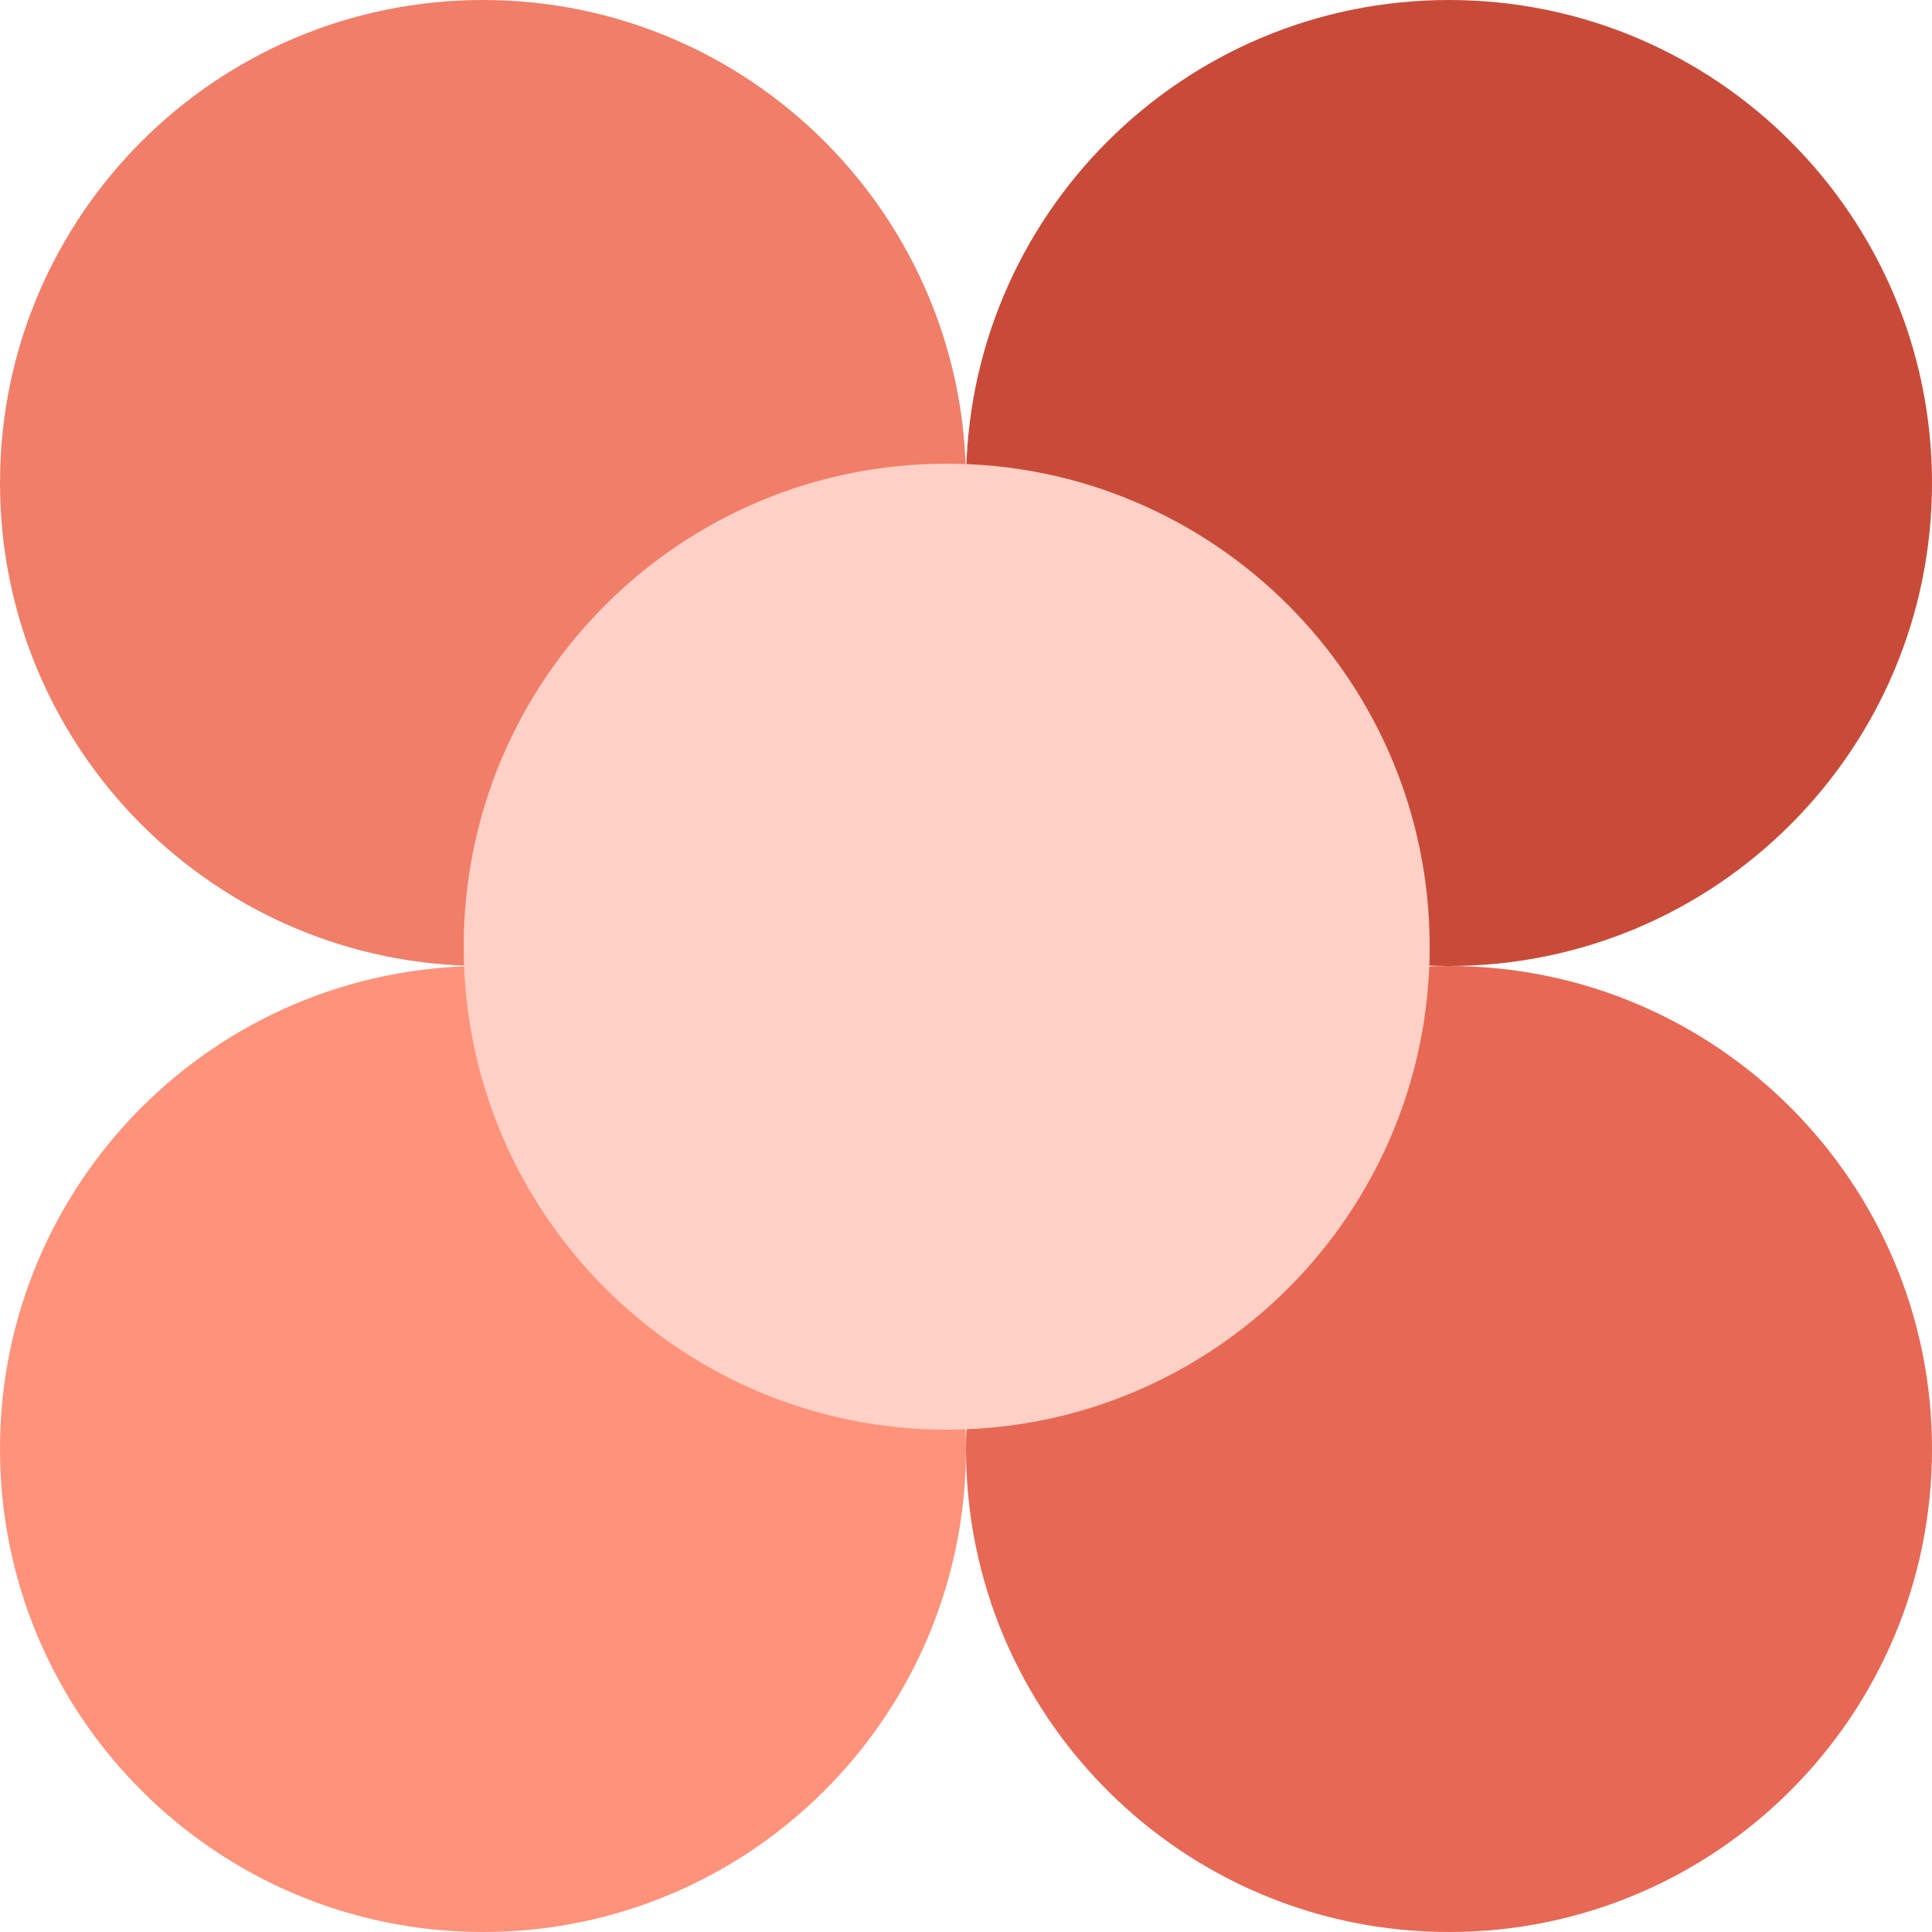
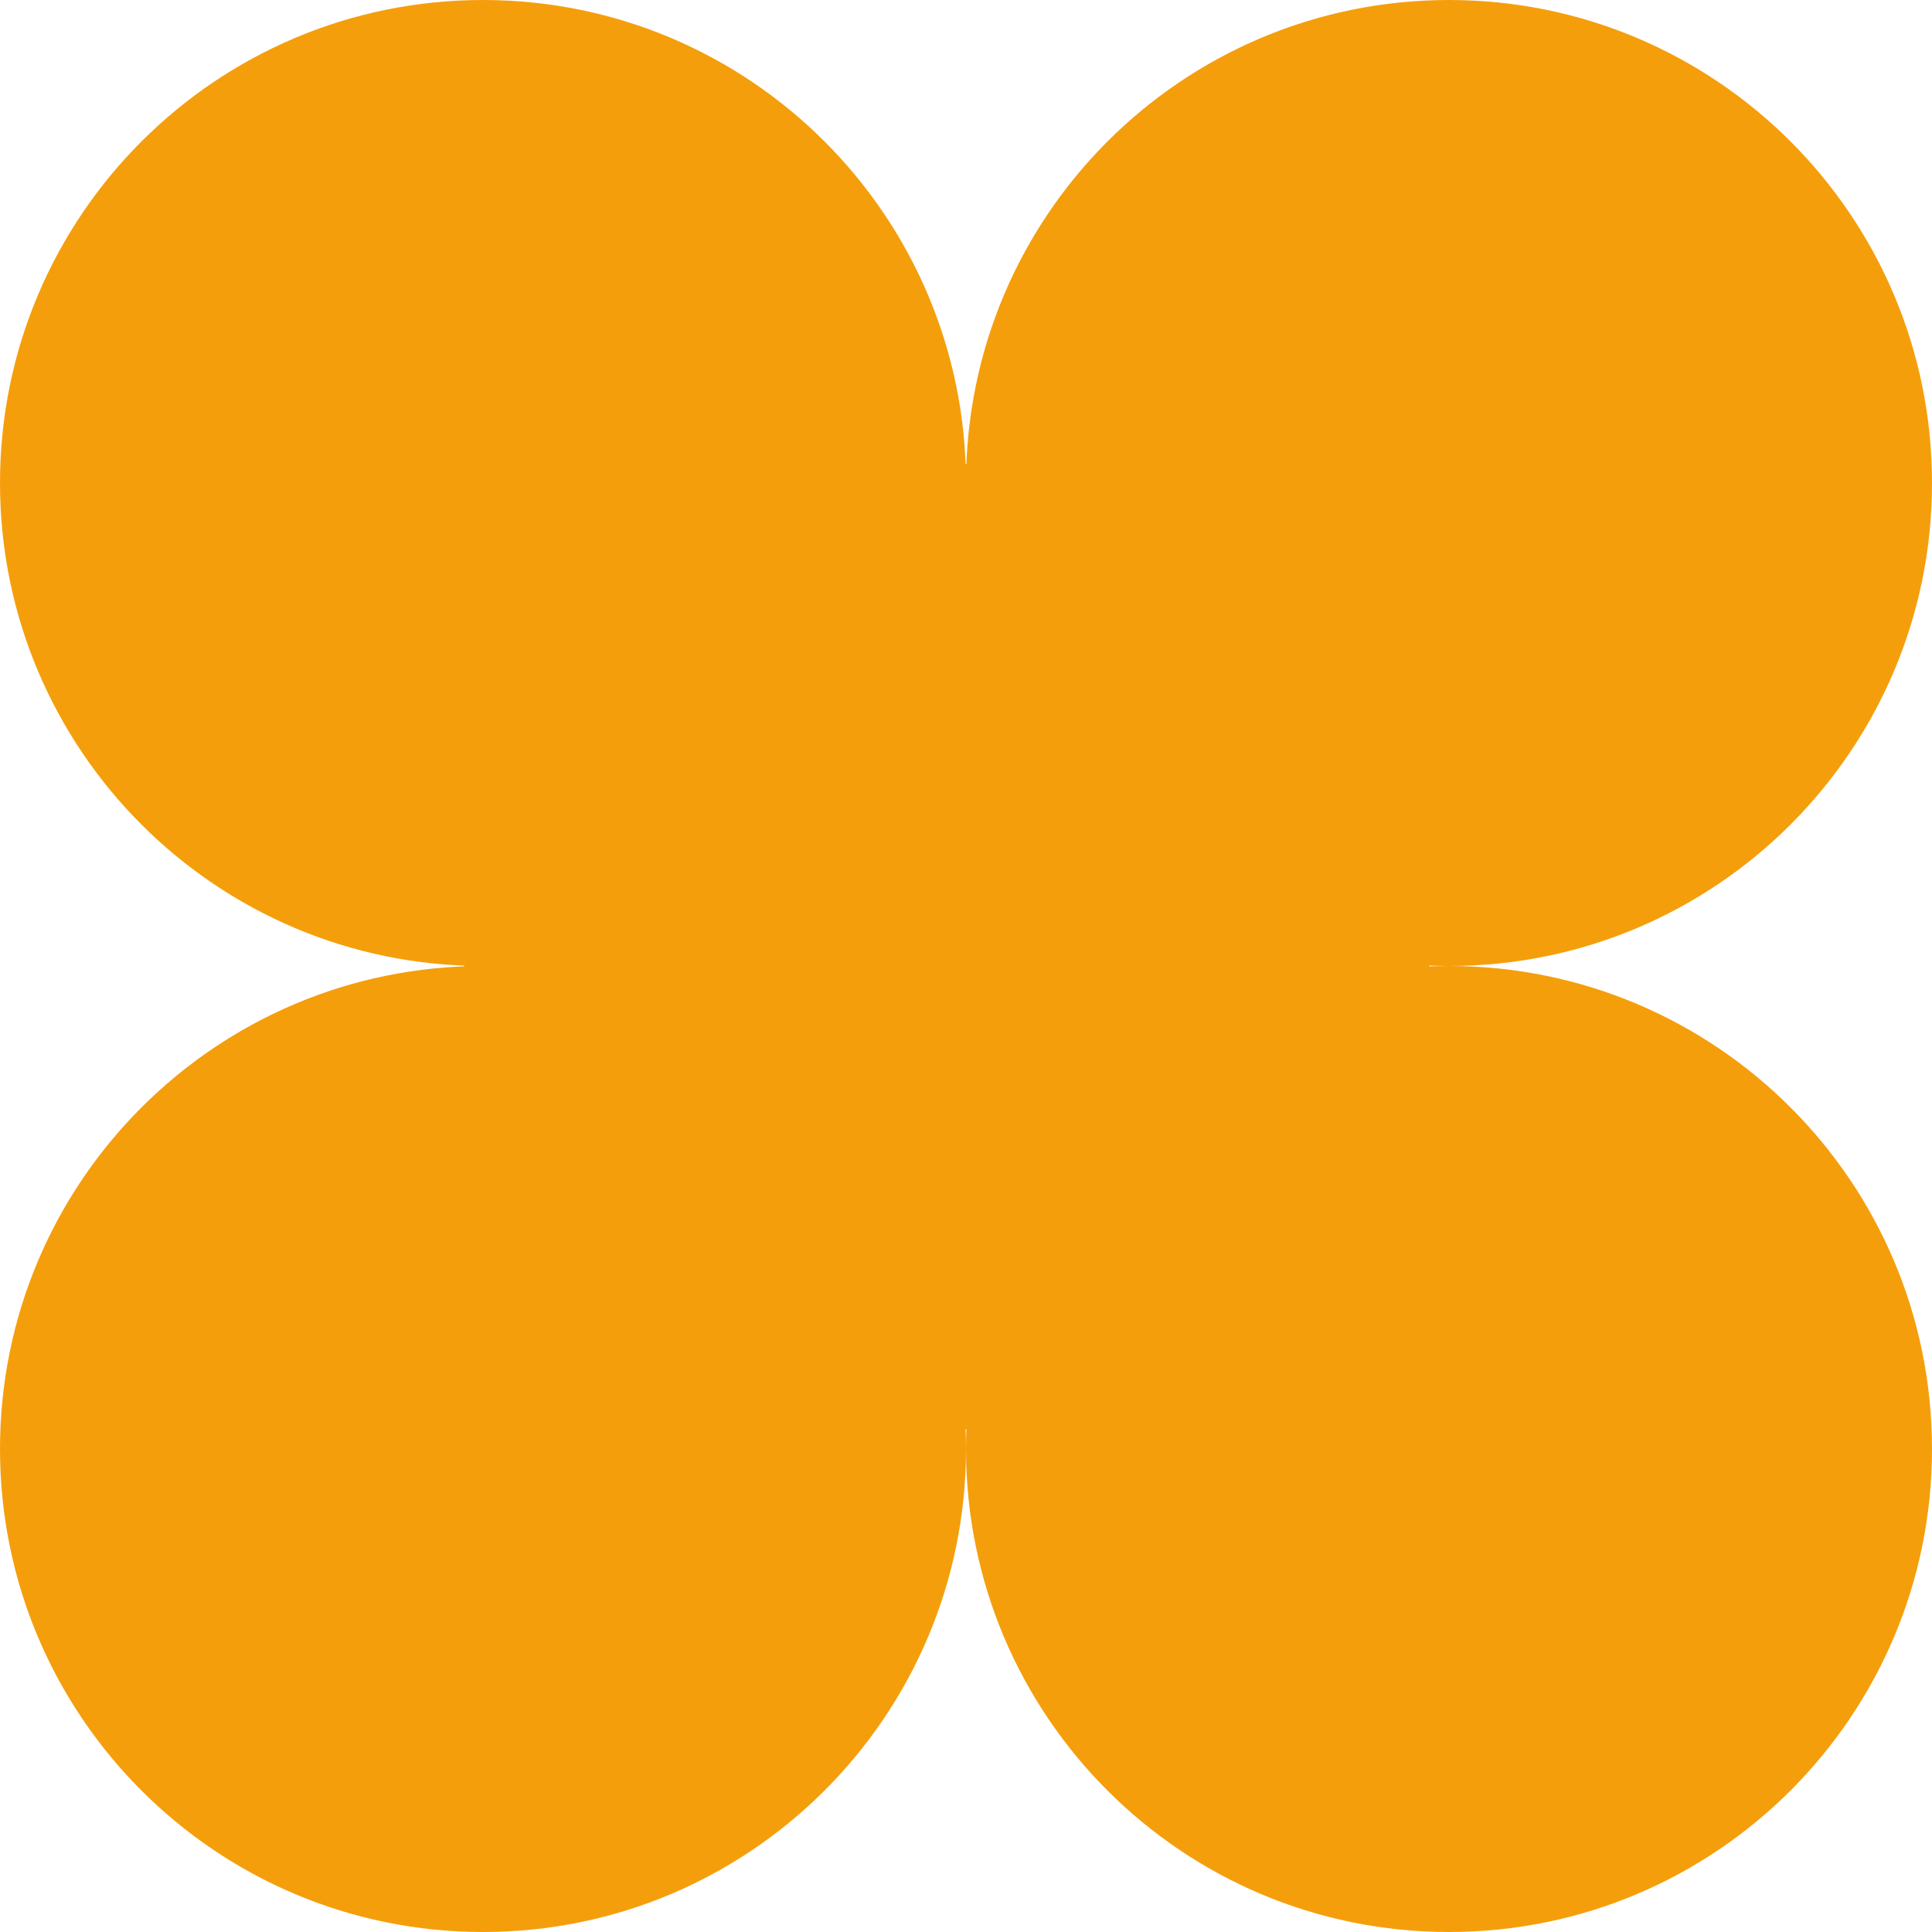
<svg xmlns="http://www.w3.org/2000/svg" width="50" height="50" viewBox="0 0 50 50" fill="none">
-   <path d="M25 37.5C25 30.596 30.596 25 37.5 25V25C44.404 25 50 30.596 50 37.5V37.5C50 44.404 44.404 50 37.5 50V50C30.596 50 25 44.404 25 37.5V37.5Z" fill="#E76855" />
-   <path d="M0 12.5C0 5.596 5.596 0 12.5 0V0C19.404 0 25 5.596 25 12.5V12.5C25 19.404 19.404 25 12.5 25V25C5.596 25 0 19.404 0 12.5V12.5Z" fill="#F07E69" />
-   <path d="M0 37.5C0 30.596 5.596 25 12.5 25V25C19.404 25 25 30.596 25 37.5V37.5C25 44.404 19.404 50 12.5 50V50C5.596 50 0 44.404 0 37.5V37.5Z" fill="#FF927A" />
-   <path d="M25 12.5C25 5.596 30.596 0 37.5 0V0C44.404 0 50 5.596 50 12.5V12.5C50 19.404 44.404 25 37.5 25V25C30.596 25 25 19.404 25 12.5V12.5Z" fill="#C84B39" />
-   <path d="M12 24.5C12 17.596 17.596 12 24.5 12V12C31.404 12 37 17.596 37 24.5V24.5C37 31.404 31.404 37 24.5 37V37C17.596 37 12 31.404 12 24.5V24.5Z" fill="#FFD0C5" />
+   <path d="M25 37.5C25 30.596 30.596 25 37.5 25V25C44.404 25 50 30.596 50 37.5V37.5C50 44.404 44.404 50 37.5 50V50C30.596 50 25 44.404 25 37.5V37.5Z" fill="#F59E0B" />
+   <path d="M0 12.5C0 5.596 5.596 0 12.5 0V0C19.404 0 25 5.596 25 12.5V12.5C25 19.404 19.404 25 12.5 25V25C5.596 25 0 19.404 0 12.5V12.5Z" fill="#F59E0B" />
+   <path d="M0 37.5C0 30.596 5.596 25 12.5 25V25C19.404 25 25 30.596 25 37.5V37.5C25 44.404 19.404 50 12.5 50V50C5.596 50 0 44.404 0 37.5V37.5Z" fill="#F59E0B" />
+   <path d="M25 12.5C25 5.596 30.596 0 37.5 0V0C44.404 0 50 5.596 50 12.5V12.5C50 19.404 44.404 25 37.5 25V25C30.596 25 25 19.404 25 12.5V12.5Z" fill="#F59E0B" />
+   <path d="M12 24.5C12 17.596 17.596 12 24.5 12V12C31.404 12 37 17.596 37 24.5V24.5C37 31.404 31.404 37 24.5 37V37C17.596 37 12 31.404 12 24.5V24.5Z" fill="#F59E0B" />
</svg>
